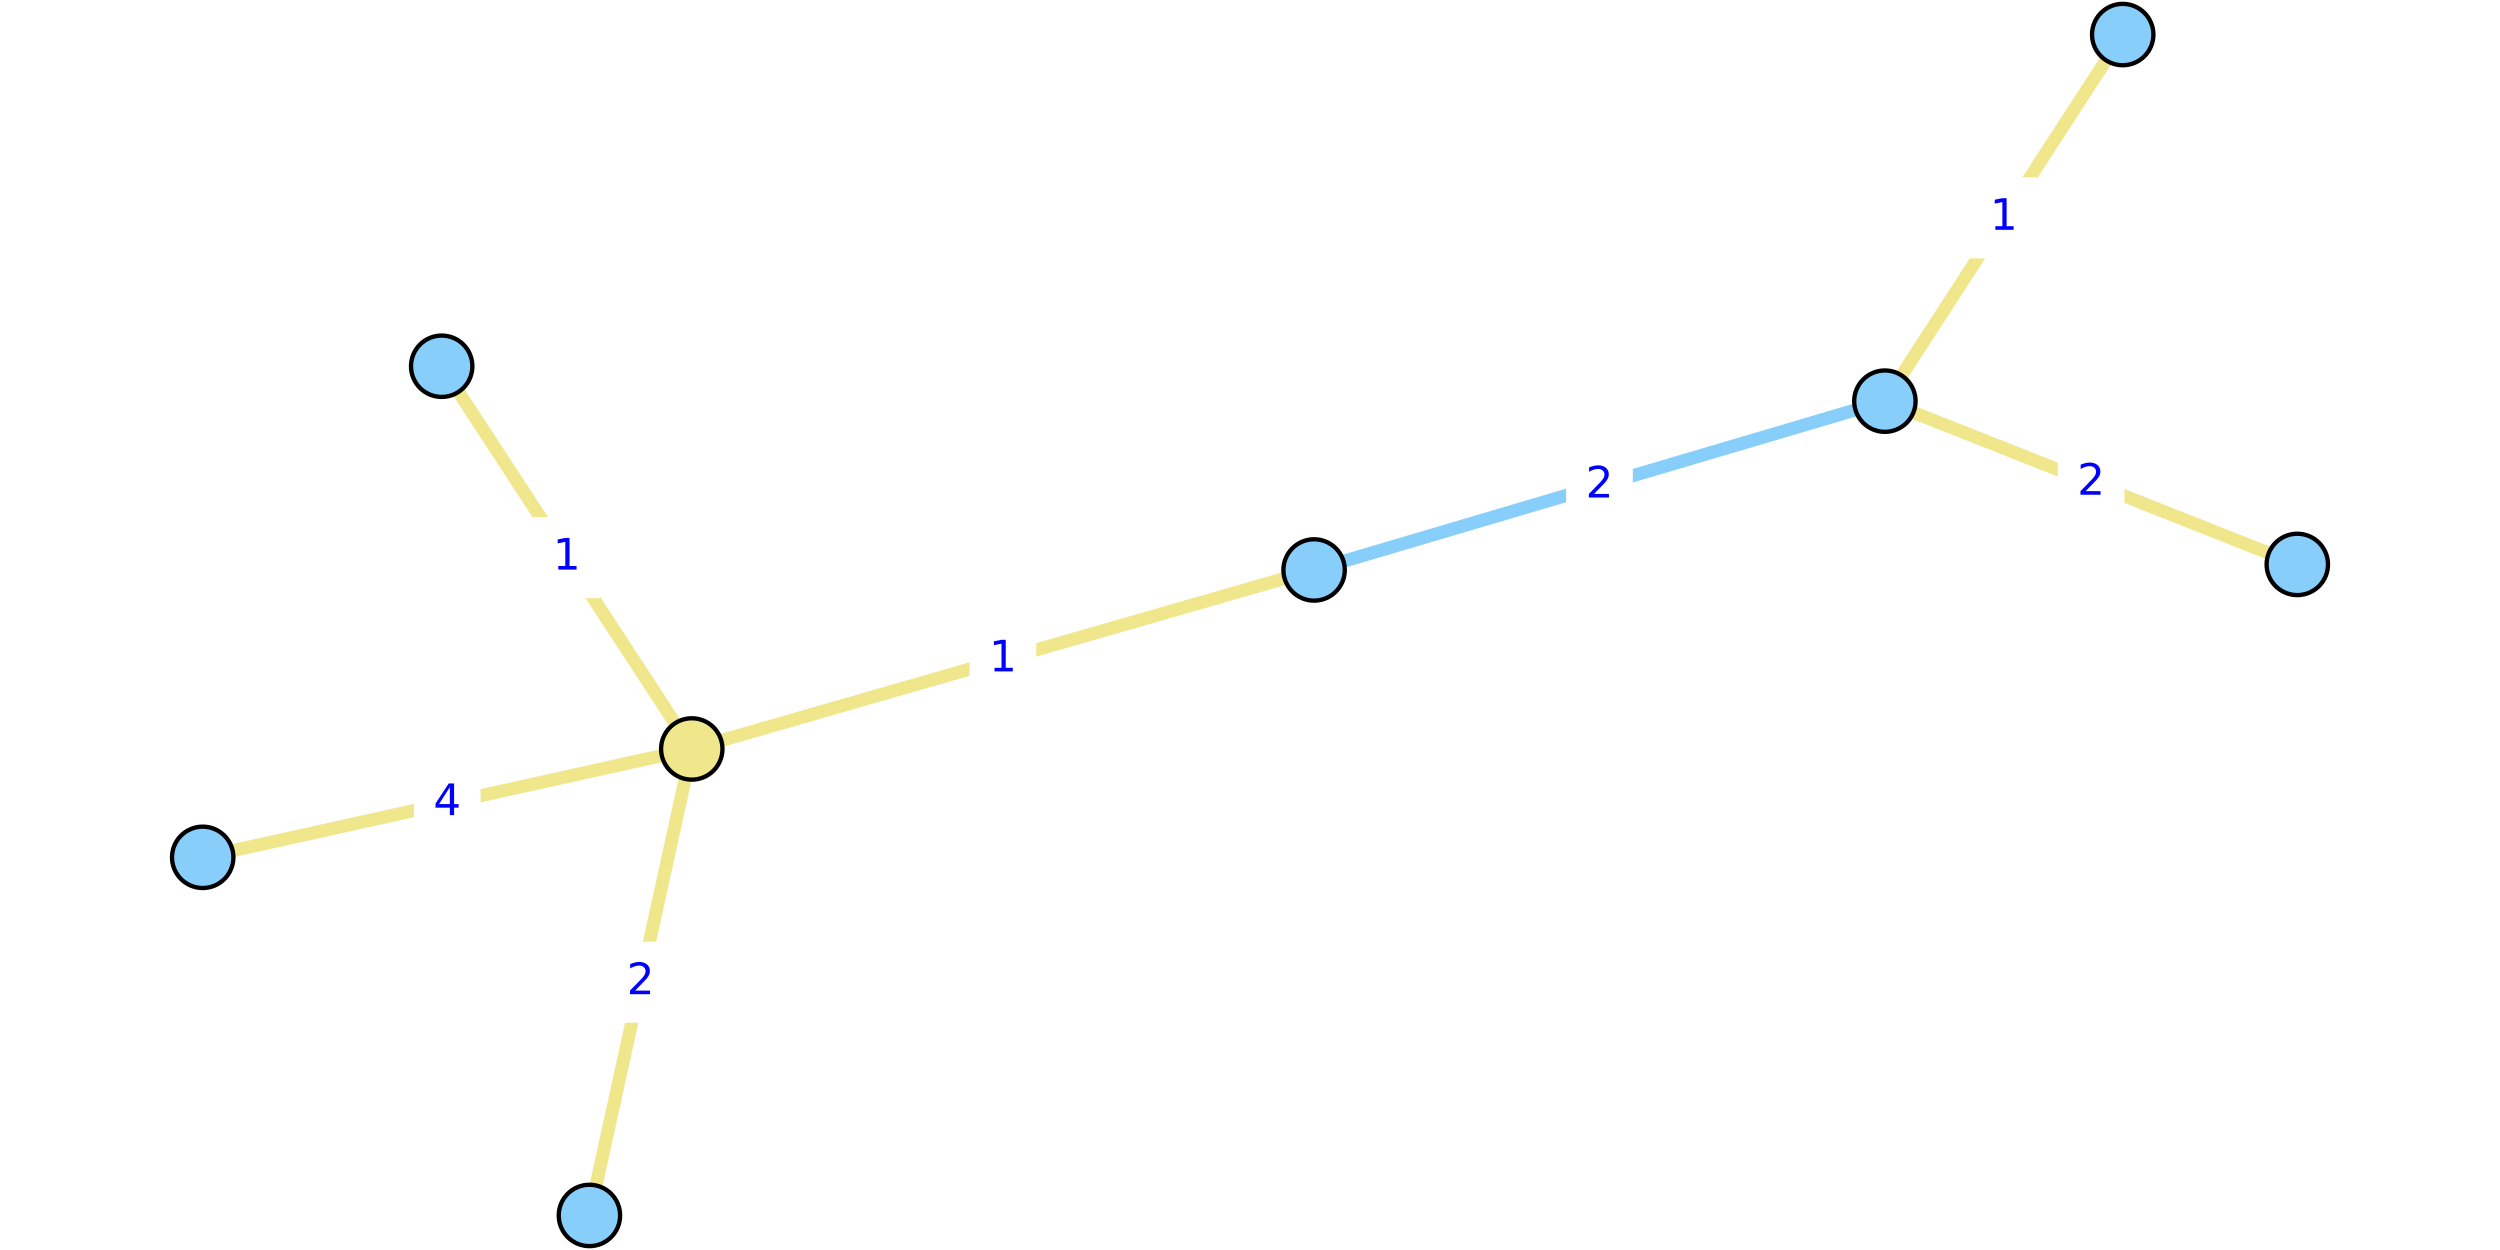
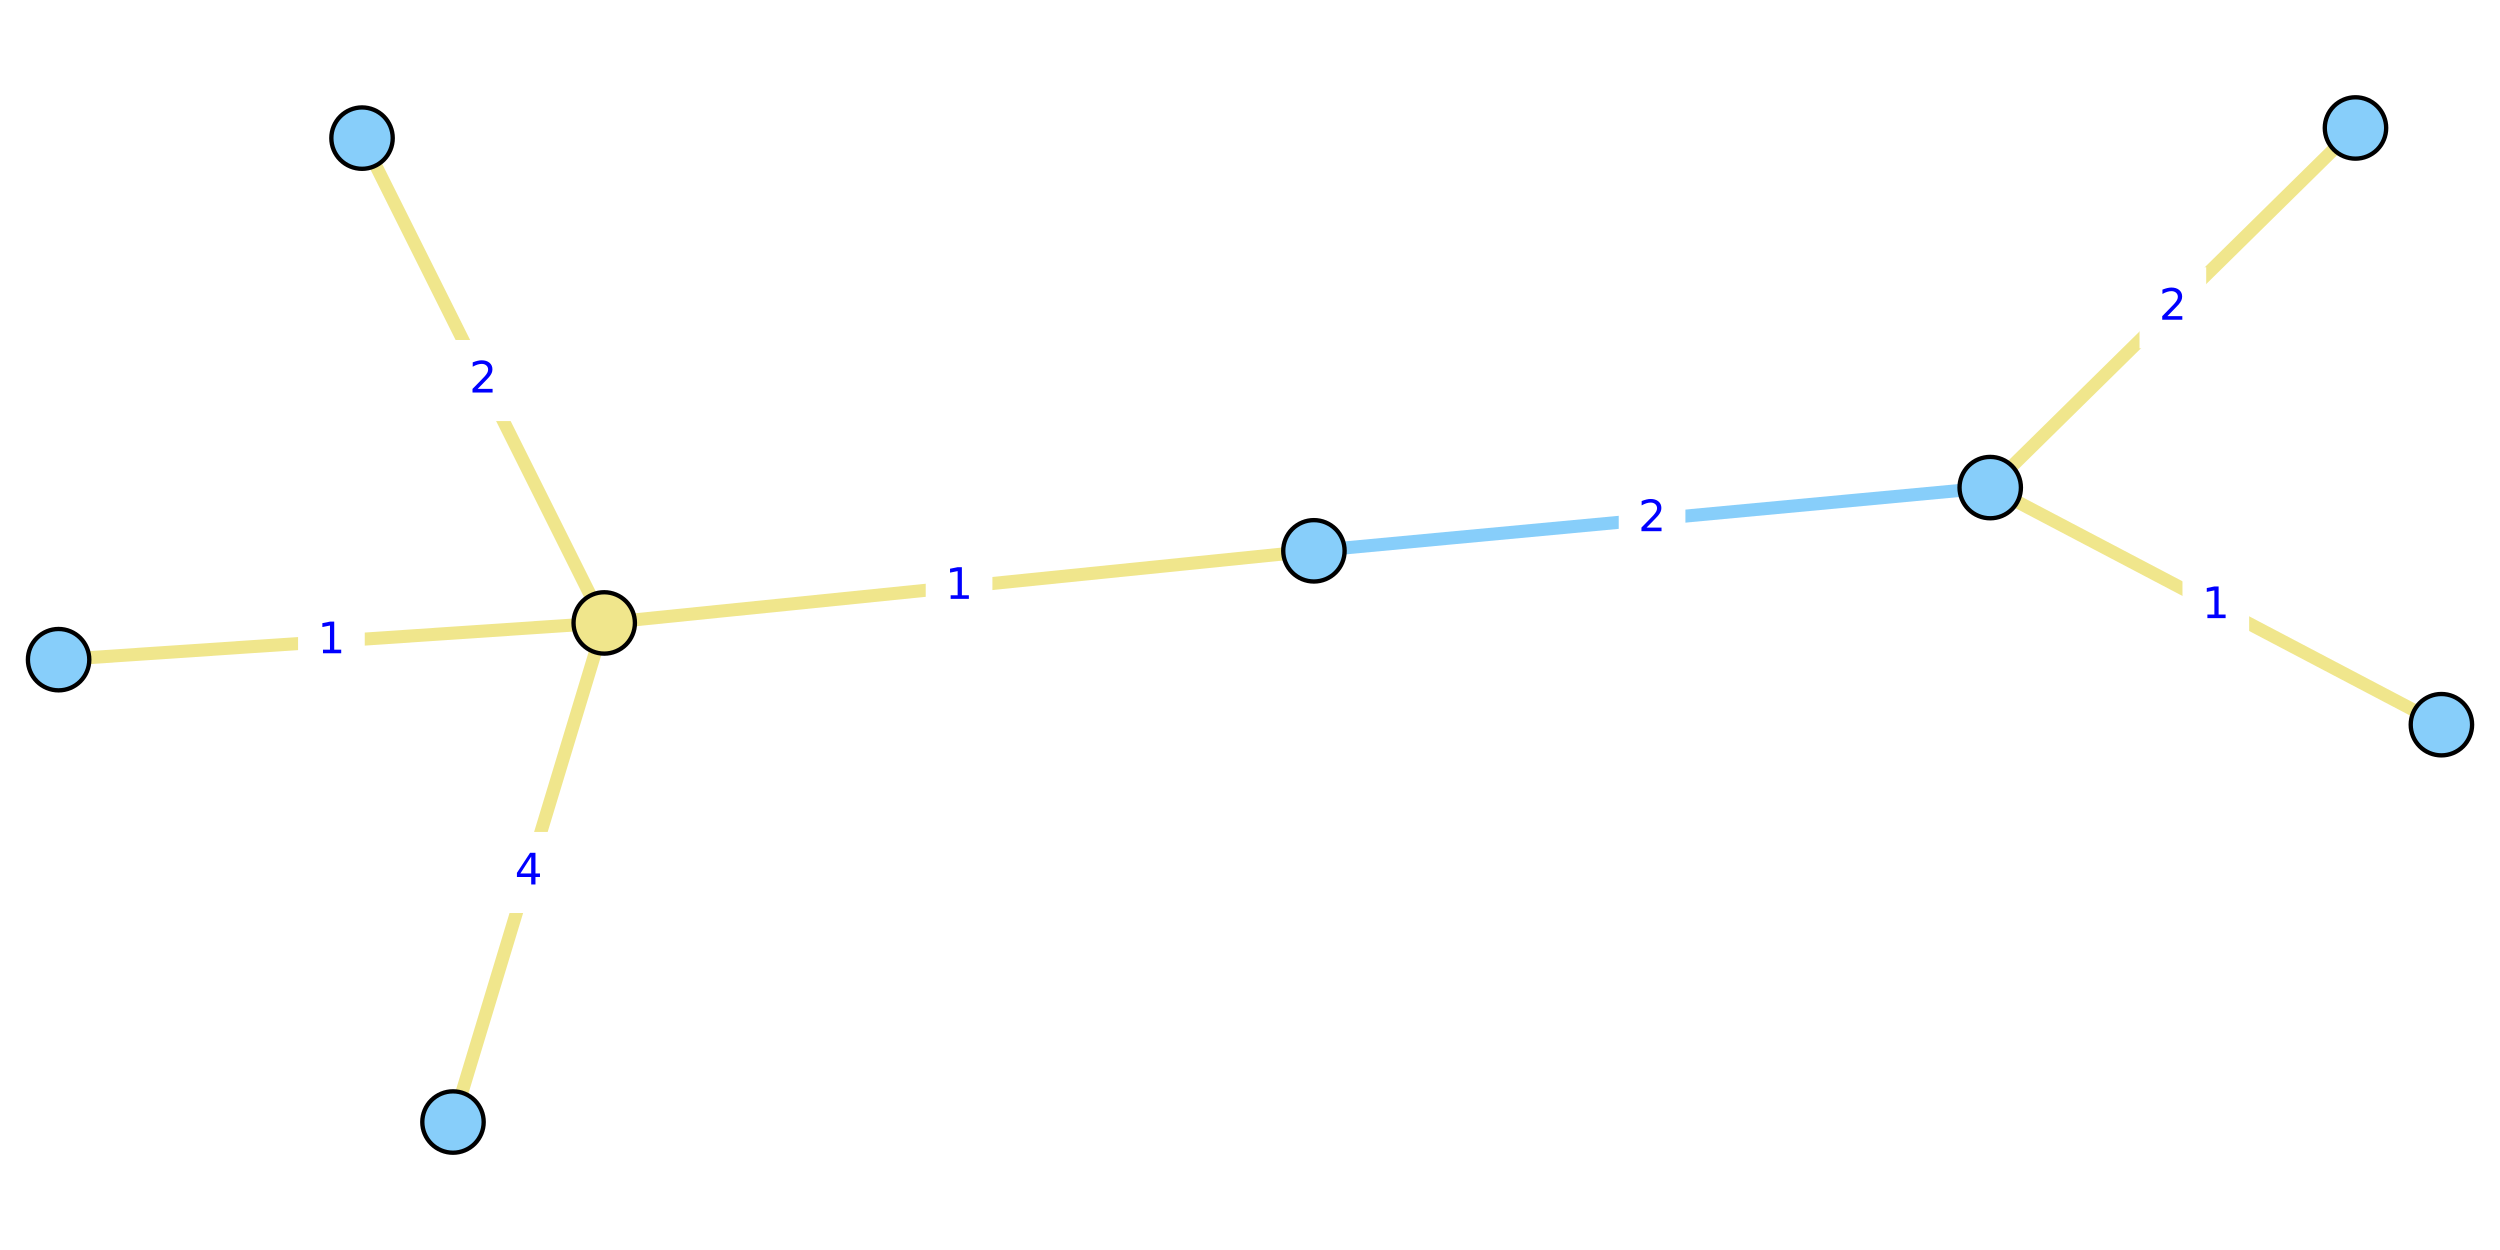
<svg xmlns="http://www.w3.org/2000/svg" xmlns:xlink="http://www.w3.org/1999/xlink" height="288pt" version="1.1" viewBox="0 0 576 288" width="576pt">
  <defs>
    <style type="text/css">
*{stroke-linecap:butt;stroke-linejoin:round;}
  </style>
  </defs>
  <g id="figure_1">
    <g id="patch_1">
      <path d="M 0 288  L 576 288  L 576 0  L 0 0  z " style="fill:#ffffff;" />
    </g>
    <g id="axes_1">
      <g id="patch_2">
-         <path d="M 37.051 285.48  L 538.949 285.48  L 538.949 2.52  L 37.051 2.52  z " style="fill:#ffffff;" />
+         <path d="M 2.52 263.098  L 573.48 263.098  L 573.48 24.902  L 2.52 24.902  z " style="fill:#ffffff;" />
      </g>
      <g id="matplotlib.axis_1" />
      <g id="matplotlib.axis_2" />
      <g id="line2d_1">
-         <path clip-path="url(#pfb42e09702)" d="M 434.277 92.426  L 302.768 131.318  " style="fill:none;stroke:#87cefa;stroke-linecap:square;stroke-width:3;" />
+         <path clip-path="url(#pb05fb27af0)" d="M 458.548 112.341  L 302.727 126.908  " style="fill:none;stroke:#87cefa;stroke-linecap:square;stroke-width:3;" />
      </g>
      <g id="line2d_2">
-         <path clip-path="url(#pfb42e09702)" d="M 135.804 280.038  L 159.386 172.558  " style="fill:none;stroke:#f0e68c;stroke-linecap:square;stroke-width:3;" />
+         <path clip-path="url(#pb05fb27af0)" d="M 83.413 31.823  L 139.213 143.523  " style="fill:none;stroke:#f0e68c;stroke-linecap:square;stroke-width:3;" />
      </g>
      <g id="line2d_3">
-         <path clip-path="url(#pfb42e09702)" d="M 46.703 197.528  L 159.386 172.558  " style="fill:none;stroke:#f0e68c;stroke-linecap:square;stroke-width:3;" />
+         <path clip-path="url(#pb05fb27af0)" d="M 104.369 258.517  L 139.213 143.523  " style="fill:none;stroke:#f0e68c;stroke-linecap:square;stroke-width:3;" />
      </g>
      <g id="line2d_4">
-         <path clip-path="url(#pfb42e09702)" d="M 159.386 172.558  L 101.764 84.383  " style="fill:none;stroke:#f0e68c;stroke-linecap:square;stroke-width:3;" />
+         <path clip-path="url(#pb05fb27af0)" d="M 139.213 143.523  L 13.5 151.988  " style="fill:none;stroke:#f0e68c;stroke-linecap:square;stroke-width:3;" />
      </g>
      <g id="line2d_5">
-         <path clip-path="url(#pfb42e09702)" d="M 159.386 172.558  L 302.768 131.318  " style="fill:none;stroke:#f0e68c;stroke-linecap:square;stroke-width:3;" />
+         <path clip-path="url(#pb05fb27af0)" d="M 139.213 143.523  L 302.727 126.908  " style="fill:none;stroke:#f0e68c;stroke-linecap:square;stroke-width:3;" />
      </g>
      <g id="line2d_6">
-         <path clip-path="url(#pfb42e09702)" d="M 489.073 7.962  L 434.277 92.426  " style="fill:none;stroke:#f0e68c;stroke-linecap:square;stroke-width:3;" />
+         <path clip-path="url(#pb05fb27af0)" d="M 562.5 166.969  L 458.548 112.341  " style="fill:none;stroke:#f0e68c;stroke-linecap:square;stroke-width:3;" />
      </g>
      <g id="line2d_7">
-         <path clip-path="url(#pfb42e09702)" d="M 434.277 92.426  L 529.297 130.043  " style="fill:none;stroke:#f0e68c;stroke-linecap:square;stroke-width:3;" />
+         <path clip-path="url(#pb05fb27af0)" d="M 458.548 112.341  L 542.703 29.483  " style="fill:none;stroke:#f0e68c;stroke-linecap:square;stroke-width:3;" />
      </g>
      <g id="text_1">
        <g id="patch_3">
-           <path d="M 361.341 120.711  L 375.704 120.711  L 375.704 103.033  L 361.341 103.033  z " style="fill:#ffffff;stroke:#ffffff;stroke-linejoin:miter;" />
+           <path d="M 373.456 128.463  L 387.818 128.463  L 387.818 110.785  L 373.456 110.785  z " style="fill:#ffffff;stroke:#ffffff;stroke-linejoin:miter;" />
        </g>
        <defs>
          <path d="M 19.188 8.297  L 53.609 8.297  L 53.609 0  L 7.328 0  L 7.328 8.297  Q 12.938 14.109 22.625 23.891  Q 32.328 33.688 34.812 36.531  Q 39.547 41.844 41.422 45.531  Q 43.312 49.219 43.312 52.781  Q 43.312 58.594 39.234 62.25  Q 35.156 65.922 28.609 65.922  Q 23.969 65.922 18.812 64.312  Q 13.672 62.703 7.812 59.422  L 7.812 69.391  Q 13.766 71.781 18.938 73  Q 24.125 74.219 28.422 74.219  Q 39.75 74.219 46.484 68.547  Q 53.219 62.891 53.219 53.422  Q 53.219 48.922 51.531 44.891  Q 49.859 40.875 45.406 35.406  Q 44.188 33.984 37.641 27.219  Q 31.109 20.453 19.188 8.297  z " id="DejaVuSans-32" />
        </defs>
-         <g style="fill:#0000ff;" transform="translate(365.3412 114.6312)scale(0.1 -0.1)">
+         <g style="fill:#0000ff;" transform="translate(377.4559 122.3838)scale(0.1 -0.1)">
          <use xlink:href="#DejaVuSans-32" />
        </g>
      </g>
      <g id="text_2">
        <g id="patch_4">
-           <path d="M 140.414 235.137  L 154.776 235.137  L 154.776 217.459  L 140.414 217.459  z " style="fill:#ffffff;stroke:#ffffff;stroke-linejoin:miter;" />
+           <path d="M 104.132 96.512  L 118.495 96.512  L 118.495 78.834  L 104.132 78.834  z " style="fill:#ffffff;stroke:#ffffff;stroke-linejoin:miter;" />
        </g>
-         <g style="fill:#0000ff;" transform="translate(144.4136 229.0576)scale(0.1 -0.1)">
+         <g style="fill:#0000ff;" transform="translate(108.1321 90.4323)scale(0.1 -0.1)">
          <use xlink:href="#DejaVuSans-32" />
        </g>
      </g>
      <g id="text_3">
        <g id="patch_5">
-           <path d="M 95.863 193.882  L 110.226 193.882  L 110.226 176.204  L 95.863 176.204  z " style="fill:#ffffff;stroke:#ffffff;stroke-linejoin:miter;" />
+           <path d="M 114.61 209.859  L 128.973 209.859  L 128.973 192.181  L 114.61 192.181  z " style="fill:#ffffff;stroke:#ffffff;stroke-linejoin:miter;" />
        </g>
        <defs>
          <path d="M 37.797 64.312  L 12.891 25.391  L 37.797 25.391  z M 35.203 72.906  L 47.609 72.906  L 47.609 25.391  L 58.016 25.391  L 58.016 17.188  L 47.609 17.188  L 47.609 0  L 37.797 0  L 37.797 17.188  L 4.891 17.188  L 4.891 26.703  z " id="DejaVuSans-34" />
        </defs>
-         <g style="fill:#0000ff;" transform="translate(99.86308 187.8026)scale(0.1 -0.1)">
+         <g style="fill:#0000ff;" transform="translate(118.6101 203.7795)scale(0.1 -0.1)">
          <use xlink:href="#DejaVuSans-34" />
        </g>
      </g>
      <g id="text_4">
        <g id="patch_6">
-           <path d="M 123.393 137.31  L 137.756 137.31  L 137.756 119.631  L 123.393 119.631  z " style="fill:#ffffff;stroke:#ffffff;stroke-linejoin:miter;" />
+           <path d="M 69.175 156.595  L 83.538 156.595  L 83.538 138.917  L 69.175 138.917  z " style="fill:#ffffff;stroke:#ffffff;stroke-linejoin:miter;" />
        </g>
        <defs>
          <path d="M 12.406 8.297  L 28.516 8.297  L 28.516 63.922  L 10.984 60.406  L 10.984 69.391  L 28.422 72.906  L 38.281 72.906  L 38.281 8.297  L 54.391 8.297  L 54.391 0  L 12.406 0  z " id="DejaVuSans-31" />
        </defs>
-         <g style="fill:#0000ff;" transform="translate(127.3934 131.2299)scale(0.1 -0.1)">
+         <g style="fill:#0000ff;" transform="translate(73.17542 150.515)scale(0.1 -0.1)">
          <use xlink:href="#DejaVuSans-31" />
        </g>
      </g>
      <g id="text_5">
        <g id="patch_7">
-           <path d="M 223.895 160.777  L 238.258 160.777  L 238.258 143.099  L 223.895 143.099  z " style="fill:#ffffff;stroke:#ffffff;stroke-linejoin:miter;" />
+           <path d="M 213.789 144.055  L 228.151 144.055  L 228.151 126.377  L 213.789 126.377  z " style="fill:#ffffff;stroke:#ffffff;stroke-linejoin:miter;" />
        </g>
-         <g style="fill:#0000ff;" transform="translate(227.8955 154.6974)scale(0.1 -0.1)">
+         <g style="fill:#0000ff;" transform="translate(217.7887 137.9751)scale(0.1 -0.1)">
          <use xlink:href="#DejaVuSans-31" />
        </g>
      </g>
      <g id="text_6">
        <g id="patch_8">
-           <path d="M 454.494 59.033  L 468.856 59.033  L 468.856 41.354  L 454.494 41.354  z " style="fill:#ffffff;stroke:#ffffff;stroke-linejoin:miter;" />
+           <path d="M 503.343 148.494  L 517.705 148.494  L 517.705 130.816  L 503.343 130.816  z " style="fill:#ffffff;stroke:#ffffff;stroke-linejoin:miter;" />
        </g>
-         <g style="fill:#0000ff;" transform="translate(458.4937 52.9529)scale(0.1 -0.1)">
+         <g style="fill:#0000ff;" transform="translate(507.3426 142.4142)scale(0.1 -0.1)">
          <use xlink:href="#DejaVuSans-31" />
        </g>
      </g>
      <g id="text_7">
        <g id="patch_9">
-           <path d="M 474.606 120.073  L 488.968 120.073  L 488.968 102.395  L 474.606 102.395  z " style="fill:#ffffff;stroke:#ffffff;stroke-linejoin:miter;" />
+           <path d="M 493.444 79.751  L 507.806 79.751  L 507.806 62.073  L 493.444 62.073  z " style="fill:#ffffff;stroke:#ffffff;stroke-linejoin:miter;" />
        </g>
-         <g style="fill:#0000ff;" transform="translate(478.6058 113.9936)scale(0.1 -0.1)">
+         <g style="fill:#0000ff;" transform="translate(497.444 73.67113)scale(0.1 -0.1)">
          <use xlink:href="#DejaVuSans-32" />
        </g>
      </g>
      <g id="PathCollection_1">
        <defs>
-           <path d="M 0 7.071  C 1.875 7.071 3.674 6.326 5 5  C 6.326 3.674 7.071 1.875 7.071 0  C 7.071 -1.875 6.326 -3.674 5 -5  C 3.674 -6.326 1.875 -7.071 0 -7.071  C -1.875 -7.071 -3.674 -6.326 -5 -5  C -6.326 -3.674 -7.071 -1.875 -7.071 0  C -7.071 1.875 -6.326 3.674 -5 5  C -3.674 6.326 -1.875 7.071 0 7.071  z " id="C0_0_8d094efc0d" />
+           <path d="M 0 7.071  C 1.875 7.071 3.674 6.326 5 5  C 6.326 3.674 7.071 1.875 7.071 0  C 7.071 -1.875 6.326 -3.674 5 -5  C 3.674 -6.326 1.875 -7.071 0 -7.071  C -1.875 -7.071 -3.674 -6.326 -5 -5  C -6.326 -3.674 -7.071 -1.875 -7.071 0  C -7.071 1.875 -6.326 3.674 -5 5  C -3.674 6.326 -1.875 7.071 0 7.071  z " id="C0_0_0063f07b78" />
        </defs>
-         <use style="fill:#87cefa;stroke:#000000;" x="135.804" xlink:href="#C0_0_8d094efc0d" y="280.038" />
-         <use style="fill:#87cefa;stroke:#000000;" x="46.703" xlink:href="#C0_0_8d094efc0d" y="197.528" />
-         <use style="fill:#87cefa;stroke:#000000;" x="489.073" xlink:href="#C0_0_8d094efc0d" y="7.962" />
-         <use style="fill:#87cefa;stroke:#000000;" x="434.277" xlink:href="#C0_0_8d094efc0d" y="92.426" />
-         <use style="fill:#87cefa;stroke:#000000;" x="101.764" xlink:href="#C0_0_8d094efc0d" y="84.383" />
-         <use style="fill:#87cefa;stroke:#000000;" x="302.768" xlink:href="#C0_0_8d094efc0d" y="131.318" />
-         <use style="fill:#87cefa;stroke:#000000;" x="529.297" xlink:href="#C0_0_8d094efc0d" y="130.043" />
-         <use style="fill:#f0e68c;stroke:#000000;" x="159.386" xlink:href="#C0_0_8d094efc0d" y="172.558" />
+         <use style="fill:#87cefa;stroke:#000000;" x="83.413" xlink:href="#C0_0_0063f07b78" y="31.823" />
+         <use style="fill:#87cefa;stroke:#000000;" x="104.369" xlink:href="#C0_0_0063f07b78" y="258.517" />
+         <use style="fill:#87cefa;stroke:#000000;" x="562.5" xlink:href="#C0_0_0063f07b78" y="166.969" />
+         <use style="fill:#87cefa;stroke:#000000;" x="458.548" xlink:href="#C0_0_0063f07b78" y="112.341" />
+         <use style="fill:#87cefa;stroke:#000000;" x="13.5" xlink:href="#C0_0_0063f07b78" y="151.988" />
+         <use style="fill:#87cefa;stroke:#000000;" x="302.727" xlink:href="#C0_0_0063f07b78" y="126.908" />
+         <use style="fill:#87cefa;stroke:#000000;" x="542.703" xlink:href="#C0_0_0063f07b78" y="29.483" />
+         <use style="fill:#f0e68c;stroke:#000000;" x="139.213" xlink:href="#C0_0_0063f07b78" y="143.523" />
      </g>
    </g>
  </g>
  <defs>
-     <clipPath id="pfb42e09702">
-       <rect height="282.96" width="501.898" x="37.051" y="2.52" />
+     <clipPath id="pb05fb27af0">
+       <rect height="238.195" width="570.96" x="2.52" y="24.902" />
    </clipPath>
  </defs>
</svg>
